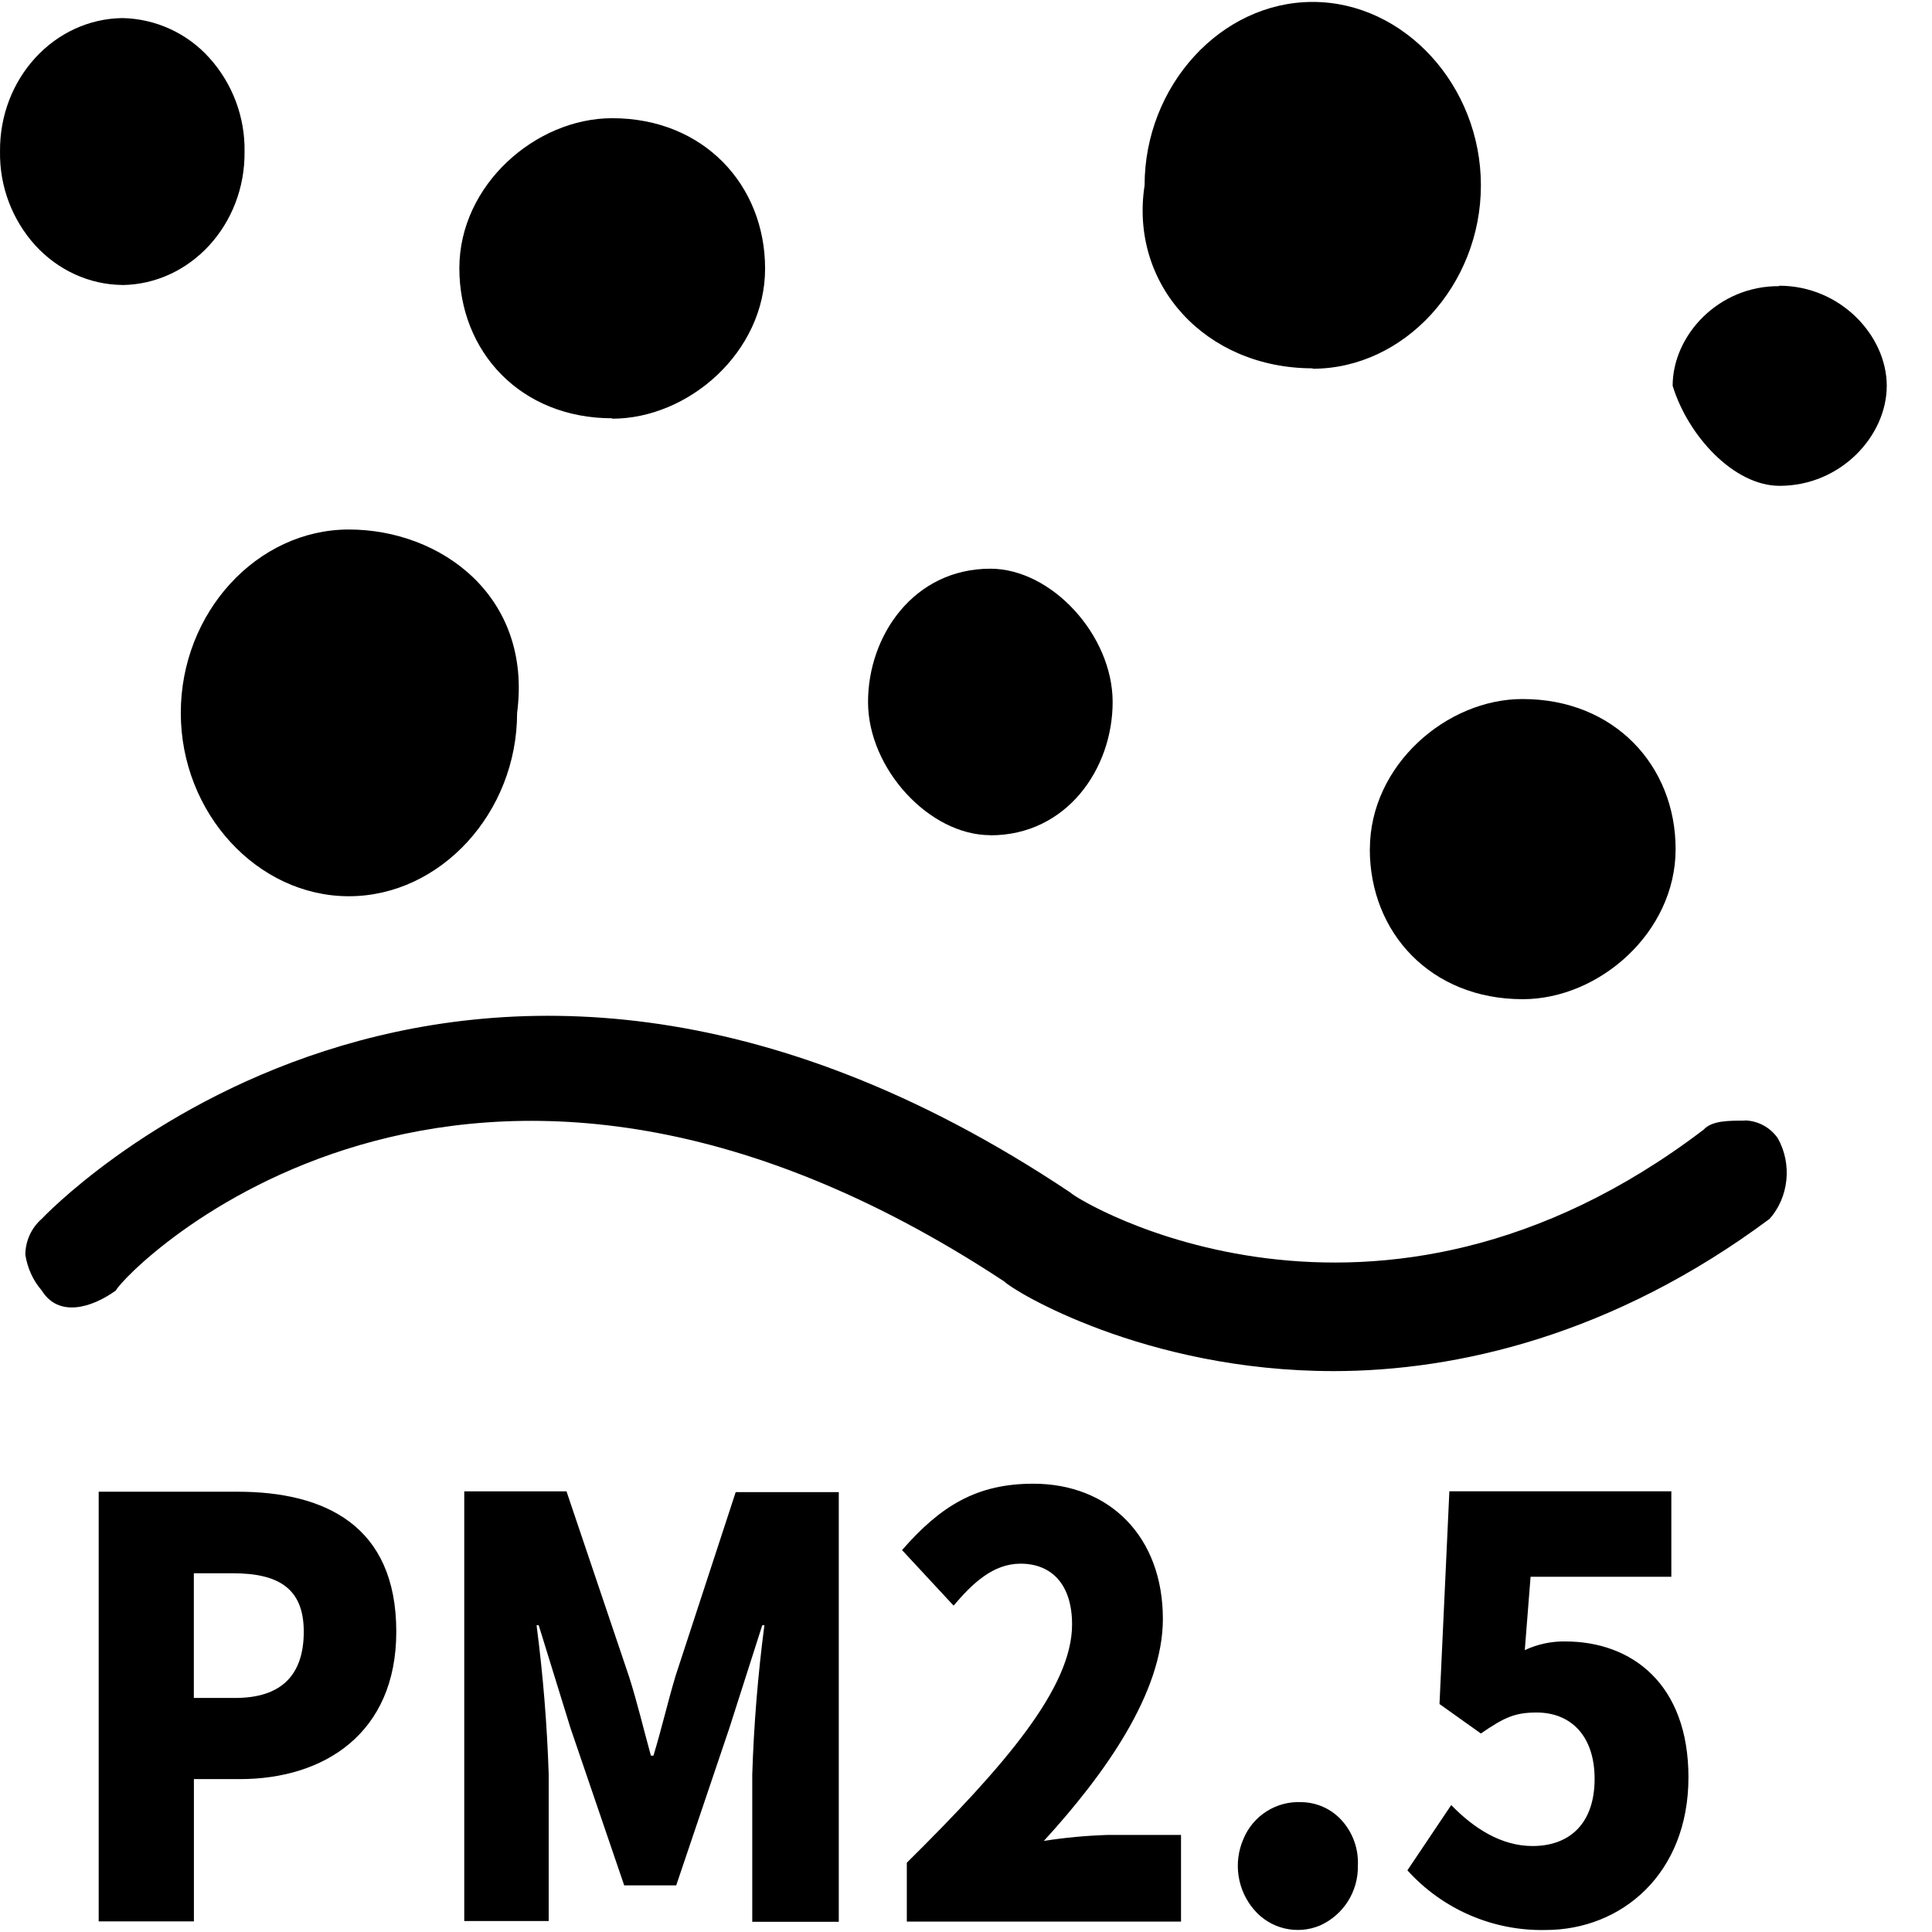
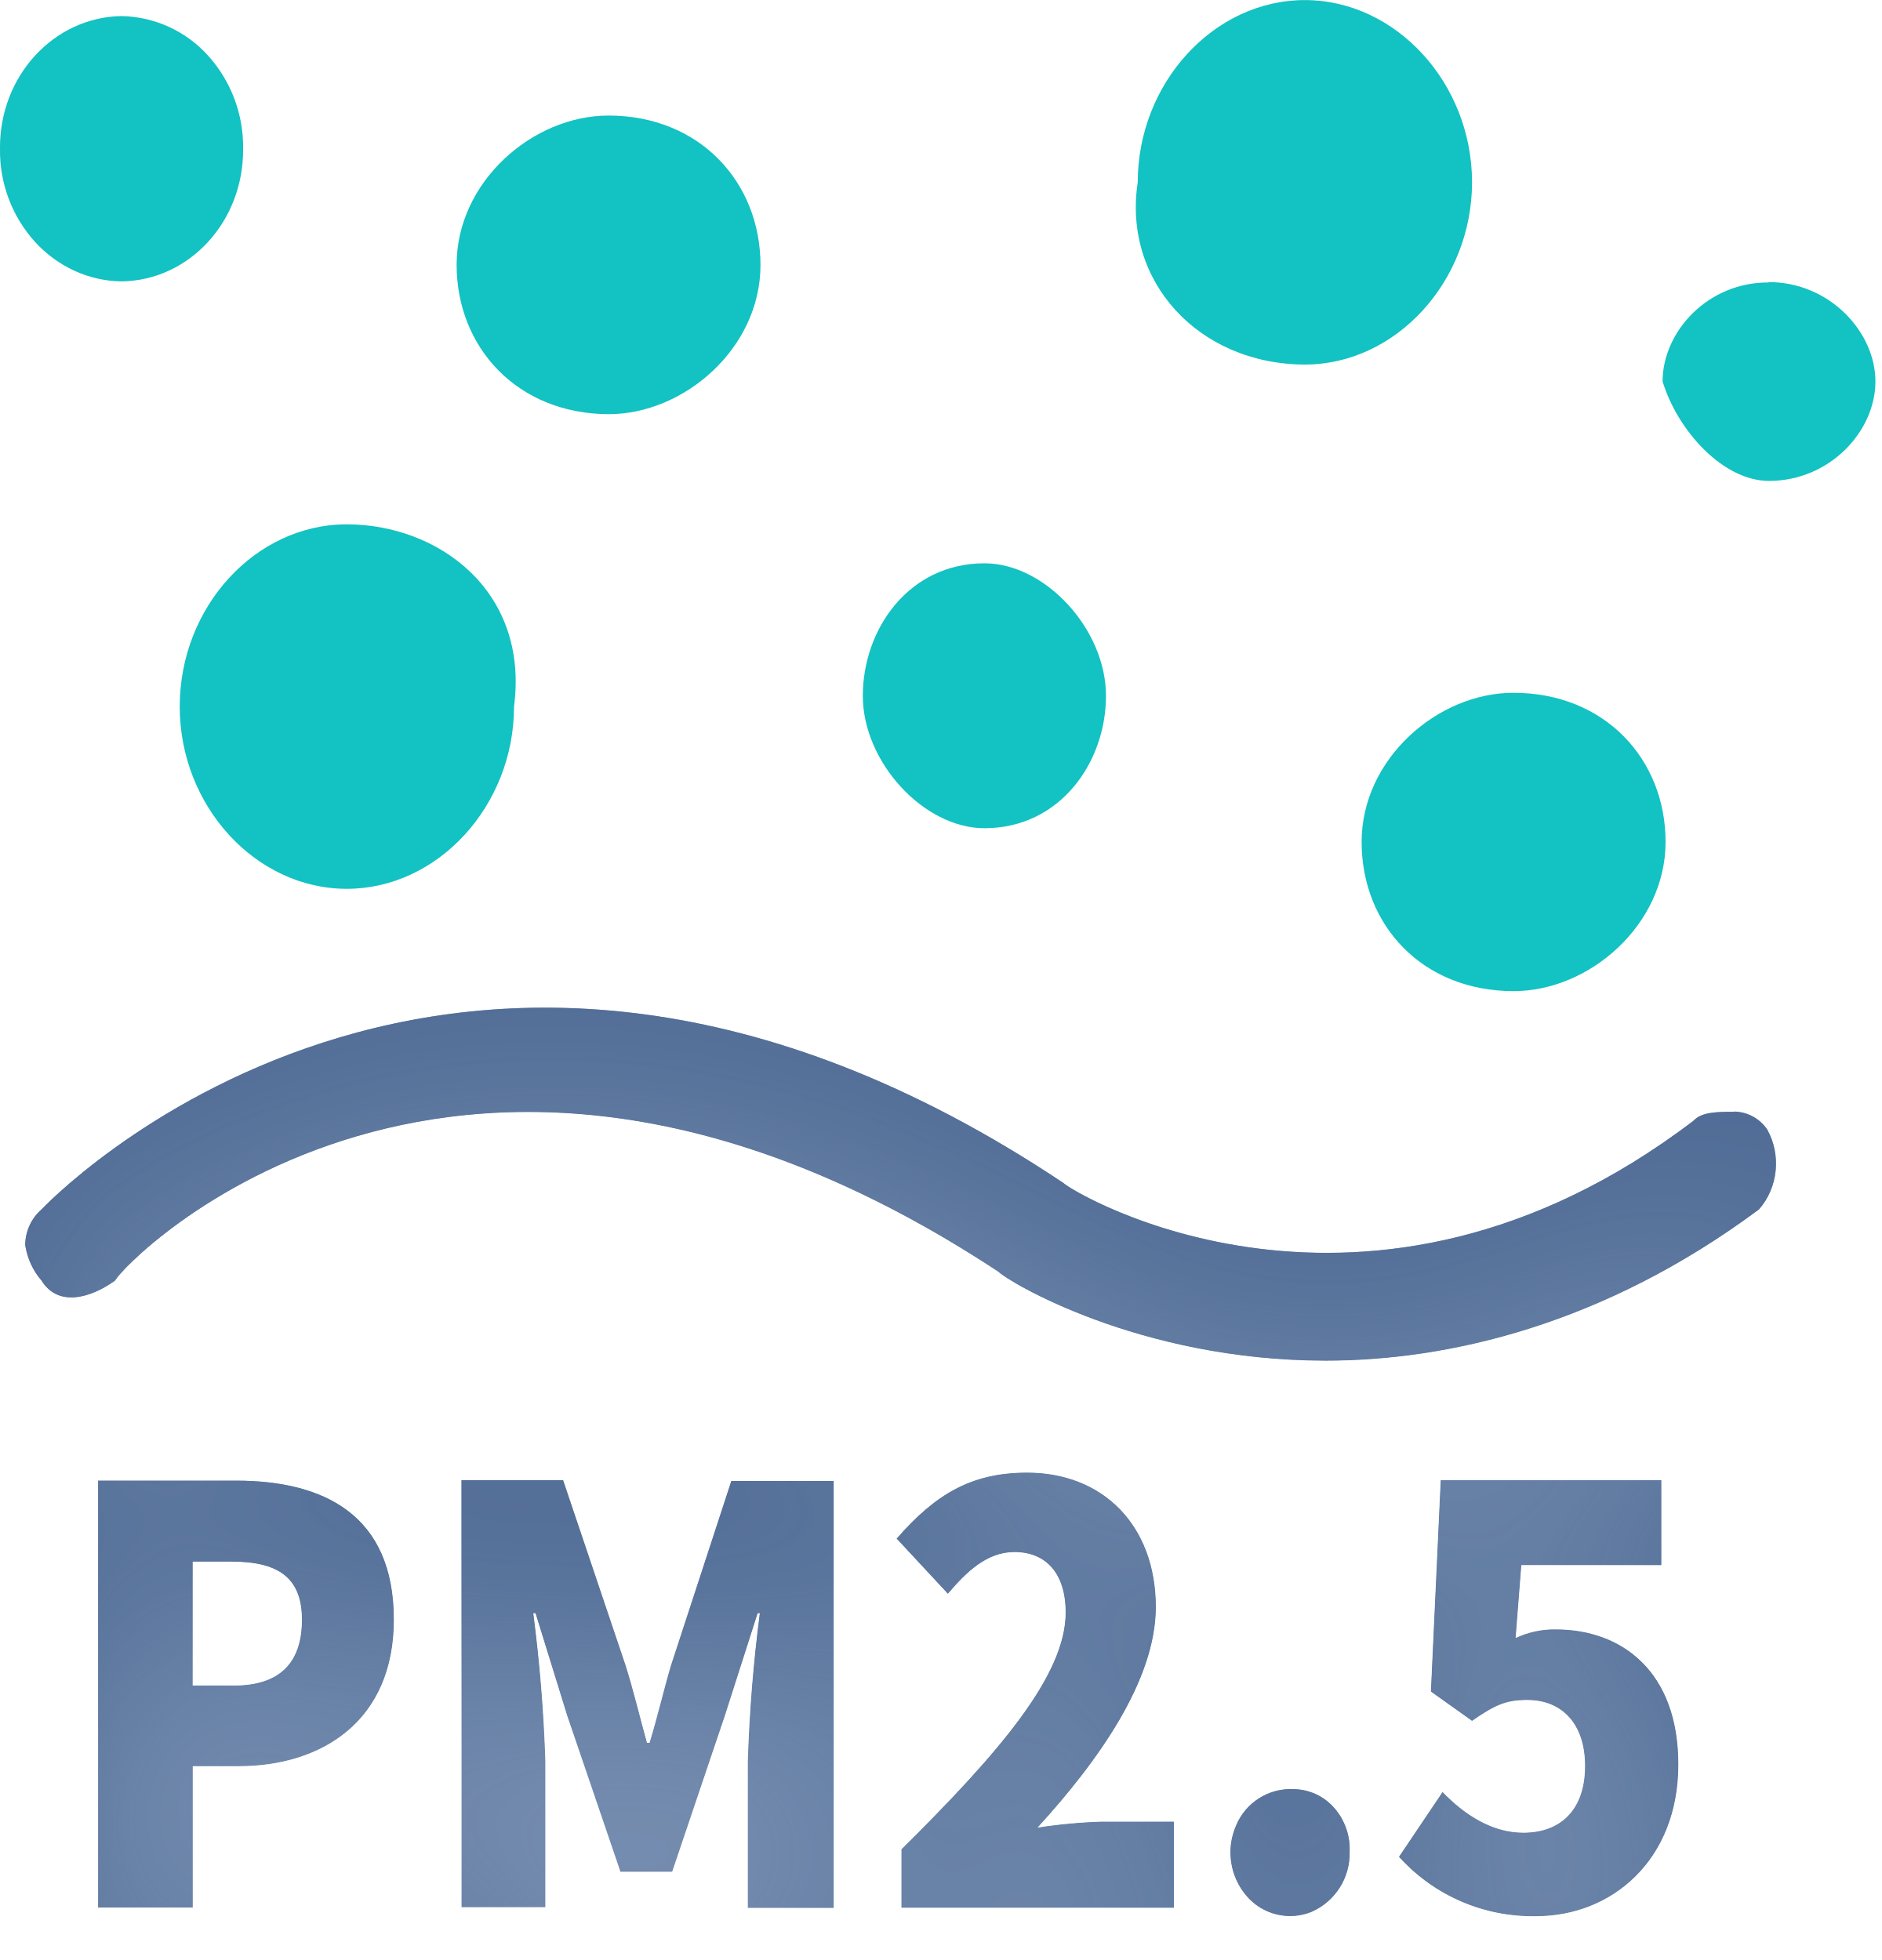
- <svg xmlns="http://www.w3.org/2000/svg" t="1639471574901" class="icon" viewBox="0 0 1024 1024" version="1.1" p-id="7927" width="200" height="200">
+ <svg xmlns="http://www.w3.org/2000/svg" xmlns:xlink="http://www.w3.org/1999/xlink" width="24px" height="25px" viewBox="0 0 24 25" version="1.1">
  <defs>
-     <style type="text/css" />
+     <path d="M22.116,14.181 C21.908,14.181 21.699,14.181 21.596,14.295 C17.424,17.471 13.668,15.203 13.565,15.091 C5.743,9.866 0.529,15.426 0.529,15.426 C0.398,15.54 0.322,15.706 0.321,15.88 C0.347,16.05 0.419,16.208 0.529,16.334 C0.739,16.675 1.152,16.562 1.469,16.334 C1.574,16.107 5.849,11.685 12.732,16.222 C12.837,16.334 14.506,17.356 16.904,17.356 C18.469,17.356 20.45,16.901 22.432,15.426 C22.676,15.148 22.718,14.732 22.536,14.406 C22.441,14.267 22.285,14.182 22.116,14.178 L22.116,14.181 L22.116,14.181 Z M3.01,18.885 L1.251,18.885 L1.251,24.331 L2.458,24.331 L2.458,22.528 L3.044,22.528 C4.101,22.528 5.023,21.955 5.023,20.659 C5.023,19.31 4.115,18.885 3.01,18.885 Z M2.982,21.499 L2.457,21.499 L2.457,19.919 L2.95,19.919 C3.529,19.919 3.85,20.108 3.85,20.659 C3.85,21.208 3.568,21.499 2.982,21.499 L2.982,21.499 Z M8.559,21.233 C8.465,21.548 8.385,21.898 8.283,22.23 L8.251,22.23 C8.157,21.892 8.076,21.548 7.975,21.233 L7.181,18.88 L5.885,18.88 L5.885,24.327 L6.955,24.327 L6.955,22.469 C6.935,21.836 6.883,21.205 6.801,20.577 L6.829,20.577 L7.232,21.881 L7.912,23.875 L8.572,23.875 L9.245,21.881 L9.662,20.577 L9.689,20.577 C9.607,21.204 9.556,21.836 9.536,22.469 L9.536,24.336 L10.632,24.336 L10.632,18.89 L9.326,18.89 L8.559,21.234 L8.559,21.233 Z M13.232,23.311 C14.001,22.469 14.74,21.435 14.74,20.498 C14.74,19.457 14.067,18.783 13.098,18.783 C12.384,18.783 11.926,19.061 11.434,19.625 L12.088,20.329 C12.324,20.05 12.586,19.797 12.936,19.797 C13.333,19.797 13.589,20.063 13.589,20.568 C13.589,21.365 12.748,22.348 11.495,23.588 L11.495,24.334 L14.971,24.334 L14.971,23.235 L14.047,23.235 C13.774,23.244 13.502,23.269 13.232,23.311 L13.232,23.311 Z M16.498,22.82 C16.179,22.804 15.884,22.99 15.762,23.285 C15.63,23.587 15.683,23.937 15.898,24.186 C16.105,24.426 16.442,24.506 16.734,24.383 C17.03,24.249 17.219,23.951 17.212,23.625 C17.222,23.418 17.152,23.215 17.015,23.059 C16.883,22.908 16.693,22.821 16.492,22.82 L16.498,22.82 L16.498,22.82 Z M19.847,20.783 C19.668,20.779 19.49,20.817 19.328,20.893 L19.401,19.963 L21.186,19.963 L21.186,18.88 L18.372,18.88 L18.247,21.576 L18.772,21.95 C19.069,21.745 19.204,21.684 19.478,21.684 C19.91,21.684 20.213,21.978 20.213,22.526 C20.213,23.074 19.911,23.376 19.426,23.376 C19.028,23.376 18.678,23.149 18.396,22.857 L17.84,23.684 C18.286,24.179 18.925,24.455 19.591,24.441 C20.553,24.441 21.403,23.729 21.403,22.505 C21.403,21.325 20.688,20.783 19.84,20.783 L19.847,20.783 L19.847,20.783 Z" id="path-1" />
+     <filter x="-11.2%" y="-21.6%" width="122.4%" height="143.1%" filterUnits="objectBoundingBox" id="filter-2">
+       <feGaussianBlur stdDeviation="1.5" in="SourceAlpha" result="shadowBlurInner1" />
+       <feOffset dx="0" dy="2" in="shadowBlurInner1" result="shadowOffsetInner1" />
+       <feComposite in="shadowOffsetInner1" in2="SourceAlpha" operator="arithmetic" k2="-1" k3="1" result="shadowInnerInner1" />
+       <feColorMatrix values="0 0 0 0 0.31   0 0 0 0 0.42   0 0 0 0 0.584  0 0 0 1 0" type="matrix" in="shadowInnerInner1" />
+     </filter>
  </defs>
-   <path d="M95.827 377.856c0 53.029 40.521 97.17 89.088 97.17 48.603 0 89.161-44.361 89.161-97.17 8.119-61.879-40.521-97.207-89.161-97.207S95.827 324.571 95.827 377.856z m847.214-226.194c-32.402-0.219-56.503 26.222-56.503 52.809 8.119 26.514 32.402 53.029 56.686 53.029 32.475 0 56.795-26.514 56.795-53.029 0-26.478-24.503-53.029-56.978-53.029v0.219z m-247.296 43.776c48.64 0 89.161-44.434 89.161-97.207 0-52.773-40.521-97.207-89.161-97.207s-89.088 44.434-89.088 97.207c-8.119 52.773 32.402 96.987 89.088 96.987v0.219z m-371.273 26.478c40.521 0 81.042-35.328 81.042-79.543 0-44.178-32.439-79.726-81.042-79.726-40.521 0-81.006 35.365-81.006 79.506 0 44.178 32.366 79.543 81.006 79.543v0.219z m401.554 228.133c0 44.434 32.475 79.543 81.042 79.543 40.521 0 81.042-35.401 81.042-79.543 0-44.142-32.402-79.543-81.042-79.543-40.302-0.11-81.006 35.109-81.006 79.543z m-201.143-7.314c40.521 0 64.841-35.291 64.841-70.656 0-35.401-32.366-70.656-64.805-70.656-40.521 0-64.841 35.328-64.841 70.656s32.439 70.583 64.841 70.583v0.11z m399.872 151.223c-8.704 0-17.445 0-21.76 4.754-174.446 132.827-331.483 37.961-335.799 33.28-327.058-218.478-545.061 14.007-545.061 14.007a25.454 25.454 0 0 0-8.704 19.017c1.097 7.095 4.096 13.714 8.704 18.981 8.777 14.226 26.039 9.509 39.278 0 4.389-9.509 183.15-194.414 470.967-4.718 4.389 4.718 74.167 47.433 174.446 47.433 65.426 0 148.261-19.017 231.131-80.713 10.203-11.593 11.959-29.001 4.352-42.642a21.906 21.906 0 0 0-17.554-9.509v0.11zM64.778 151.077c36.206-0.439 65.207-32.073 64.841-70.656a72.485 72.485 0 0 0-18.651-49.737A63.634 63.634 0 0 0 64.888 9.582C28.646 10.057-0.355 41.691 0.01 80.274a72.411 72.411 0 0 0 18.651 49.737c12.142 13.275 28.745 20.846 46.117 21.029z m61.074 639.561H52.307v227.73H102.776v-75.41h24.503c44.178 0 82.761-23.954 82.761-78.153 0-56.393-37.998-74.167-84.187-74.167z m-1.17 109.312h-21.943v-66.085h20.59c24.21 0 37.669 7.936 37.669 30.939 0 22.967-11.813 35.145-36.315 35.145z m233.216-11.118c-3.95 13.166-7.314 27.794-11.557 41.691h-1.353c-3.913-14.153-7.314-28.526-11.52-41.691l-33.207-98.377H246.063v227.73h44.763v-77.678a816.494 816.494 0 0 0-6.437-79.104h1.134l16.859 54.528 28.453 83.346H358.41l28.16-83.346 17.445-54.528h1.134c-3.438 26.222-5.595 52.626-6.437 79.104v78.08h45.861v-227.73h-54.638l-32.073 98.011z m195.365 86.894c32.183-35.218 63.086-78.446 63.086-117.65 0-43.52-28.16-71.68-68.681-71.68-29.842 0-49.006 11.593-69.559 35.182l27.319 29.44c9.874-11.666 20.846-22.235 35.474-22.235 16.603 0 27.319 11.118 27.319 32.219 0 33.353-35.182 74.423-87.589 126.281v31.195h145.335v-45.934H587.347c-11.41 0.366-22.784 1.39-34.085 3.182z m136.594-20.553a31.598 31.598 0 0 0-30.793 19.456 35.694 35.694 0 0 0 5.705 37.669 30.427 30.427 0 0 0 34.926 8.229 34.011 34.011 0 0 0 20.005-31.671 33.426 33.426 0 0 0-8.265-23.698 29.257 29.257 0 0 0-21.833-9.984h0.256z m139.995-85.175a48.896 48.896 0 0 0-21.687 4.608l3.072-38.875h74.606v-45.312h-117.65l-5.23 112.75 21.943 15.616c12.434-8.558 18.066-11.118 29.55-11.118 18.066 0 30.72 12.288 30.72 35.218s-12.617 35.547-32.914 35.547c-16.64 0-31.269-9.509-43.081-21.723l-23.223 34.597a95.817 95.817 0 0 0 73.216 31.634c40.229 0 75.739-29.733 75.739-80.933 0-49.335-29.879-72.009-65.353-72.009h0.293z" fill="#000000" p-id="7928" />
+   <g id="走查" stroke="none" stroke-width="1" fill="none" fill-rule="evenodd">
+     <g id="工作环境-室外" transform="translate(-278, -293)" fill-rule="nonzero">
+       <g id="环境指数" transform="translate(15, 184)">
+         <g id="PM2.5" transform="translate(230, 60)">
+           <g id="编组" transform="translate(33, 49)">
+             <g id="形状">
+               <use fill="#8DA2C0" xlink:href="#path-1" />
+               <use fill="black" fill-opacity="1" filter="url(#filter-2)" xlink:href="#path-1" />
+             </g>
+             <path d="M19.302,8.837 C20.465,8.837 21.24,9.684 21.24,10.739 C21.24,11.795 20.271,12.642 19.302,12.642 C18.14,12.642 17.364,11.802 17.364,10.739 L17.364,10.739 C17.364,9.677 18.338,8.834 19.302,8.837 Z M4.422,6.688 C5.586,6.688 6.749,7.533 6.555,9.013 C6.555,10.276 5.585,11.337 4.422,11.337 C3.261,11.337 2.292,10.281 2.292,9.013 C2.292,7.738 3.259,6.688 4.422,6.688 Z M12.554,7.185 C13.33,7.185 14.104,8.028 14.104,8.875 C14.104,9.72 13.522,10.564 12.553,10.564 L12.553,10.564 C11.779,10.563 11.003,9.72 11.003,8.875 C11.003,8.03 11.585,7.185 12.554,7.185 Z M22.554,3.598 C23.33,3.598 23.916,4.233 23.916,4.866 C23.916,5.5 23.335,6.134 22.558,6.134 C21.977,6.134 21.396,5.5 21.202,4.866 C21.202,4.23 21.779,3.598 22.554,3.603 L22.554,3.603 Z M7.76,1.474 C8.922,1.474 9.698,2.324 9.698,3.381 C9.698,4.438 8.729,5.283 7.76,5.283 L7.76,5.283 C6.597,5.278 5.823,4.432 5.823,3.376 C5.823,2.32 6.791,1.474 7.76,1.474 Z M16.639,0.001 C17.803,0.001 18.772,1.063 18.772,2.325 C18.772,3.587 17.803,4.65 16.639,4.65 L16.639,4.65 C15.284,4.645 14.315,3.587 14.509,2.325 C14.509,1.063 15.476,0.001 16.639,0.001 Z M1.552,0.205 C1.973,0.214 2.372,0.396 2.654,0.71 C2.948,1.036 3.107,1.461 3.1,1.899 C3.109,2.822 2.415,3.579 1.549,3.589 L1.549,3.589 C1.134,3.584 0.737,3.403 0.446,3.085 C0.152,2.76 -0.007,2.335 0,1.896 C-0.009,0.973 0.685,0.217 1.552,0.205 Z" id="形状结合" fill="#13C2C2" />
+           </g>
+         </g>
+       </g>
+     </g>
+   </g>
</svg>
